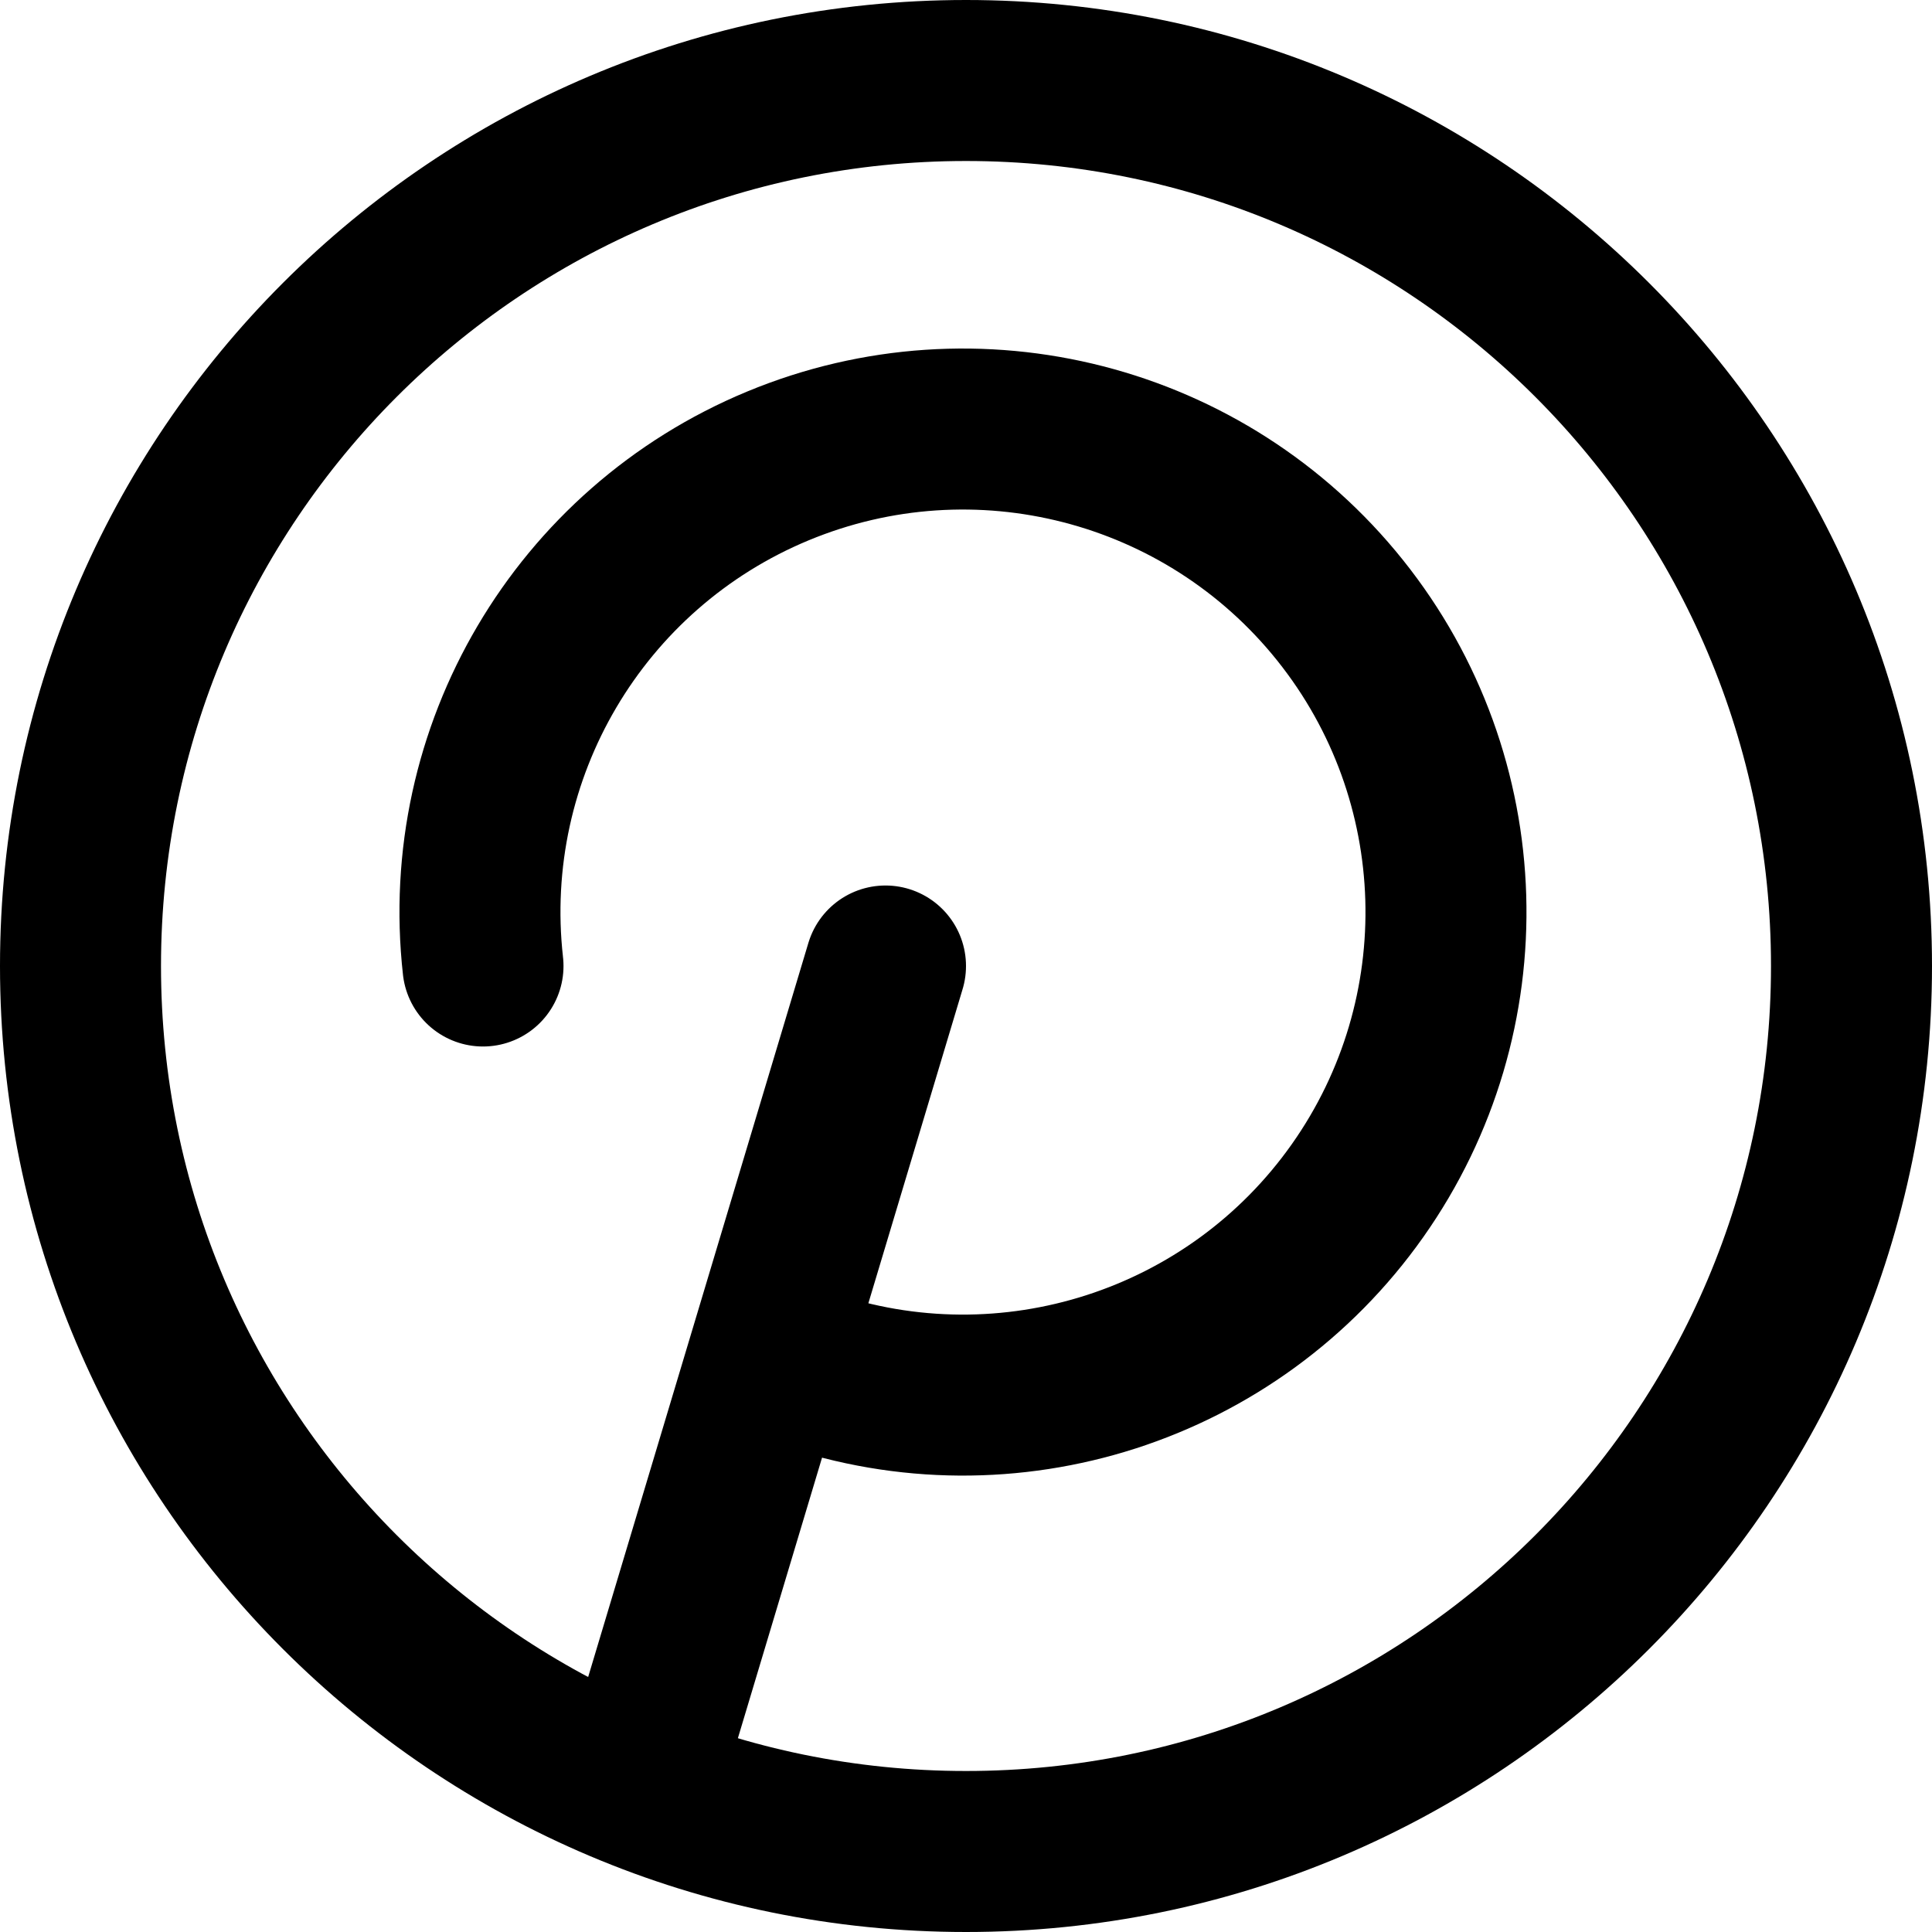
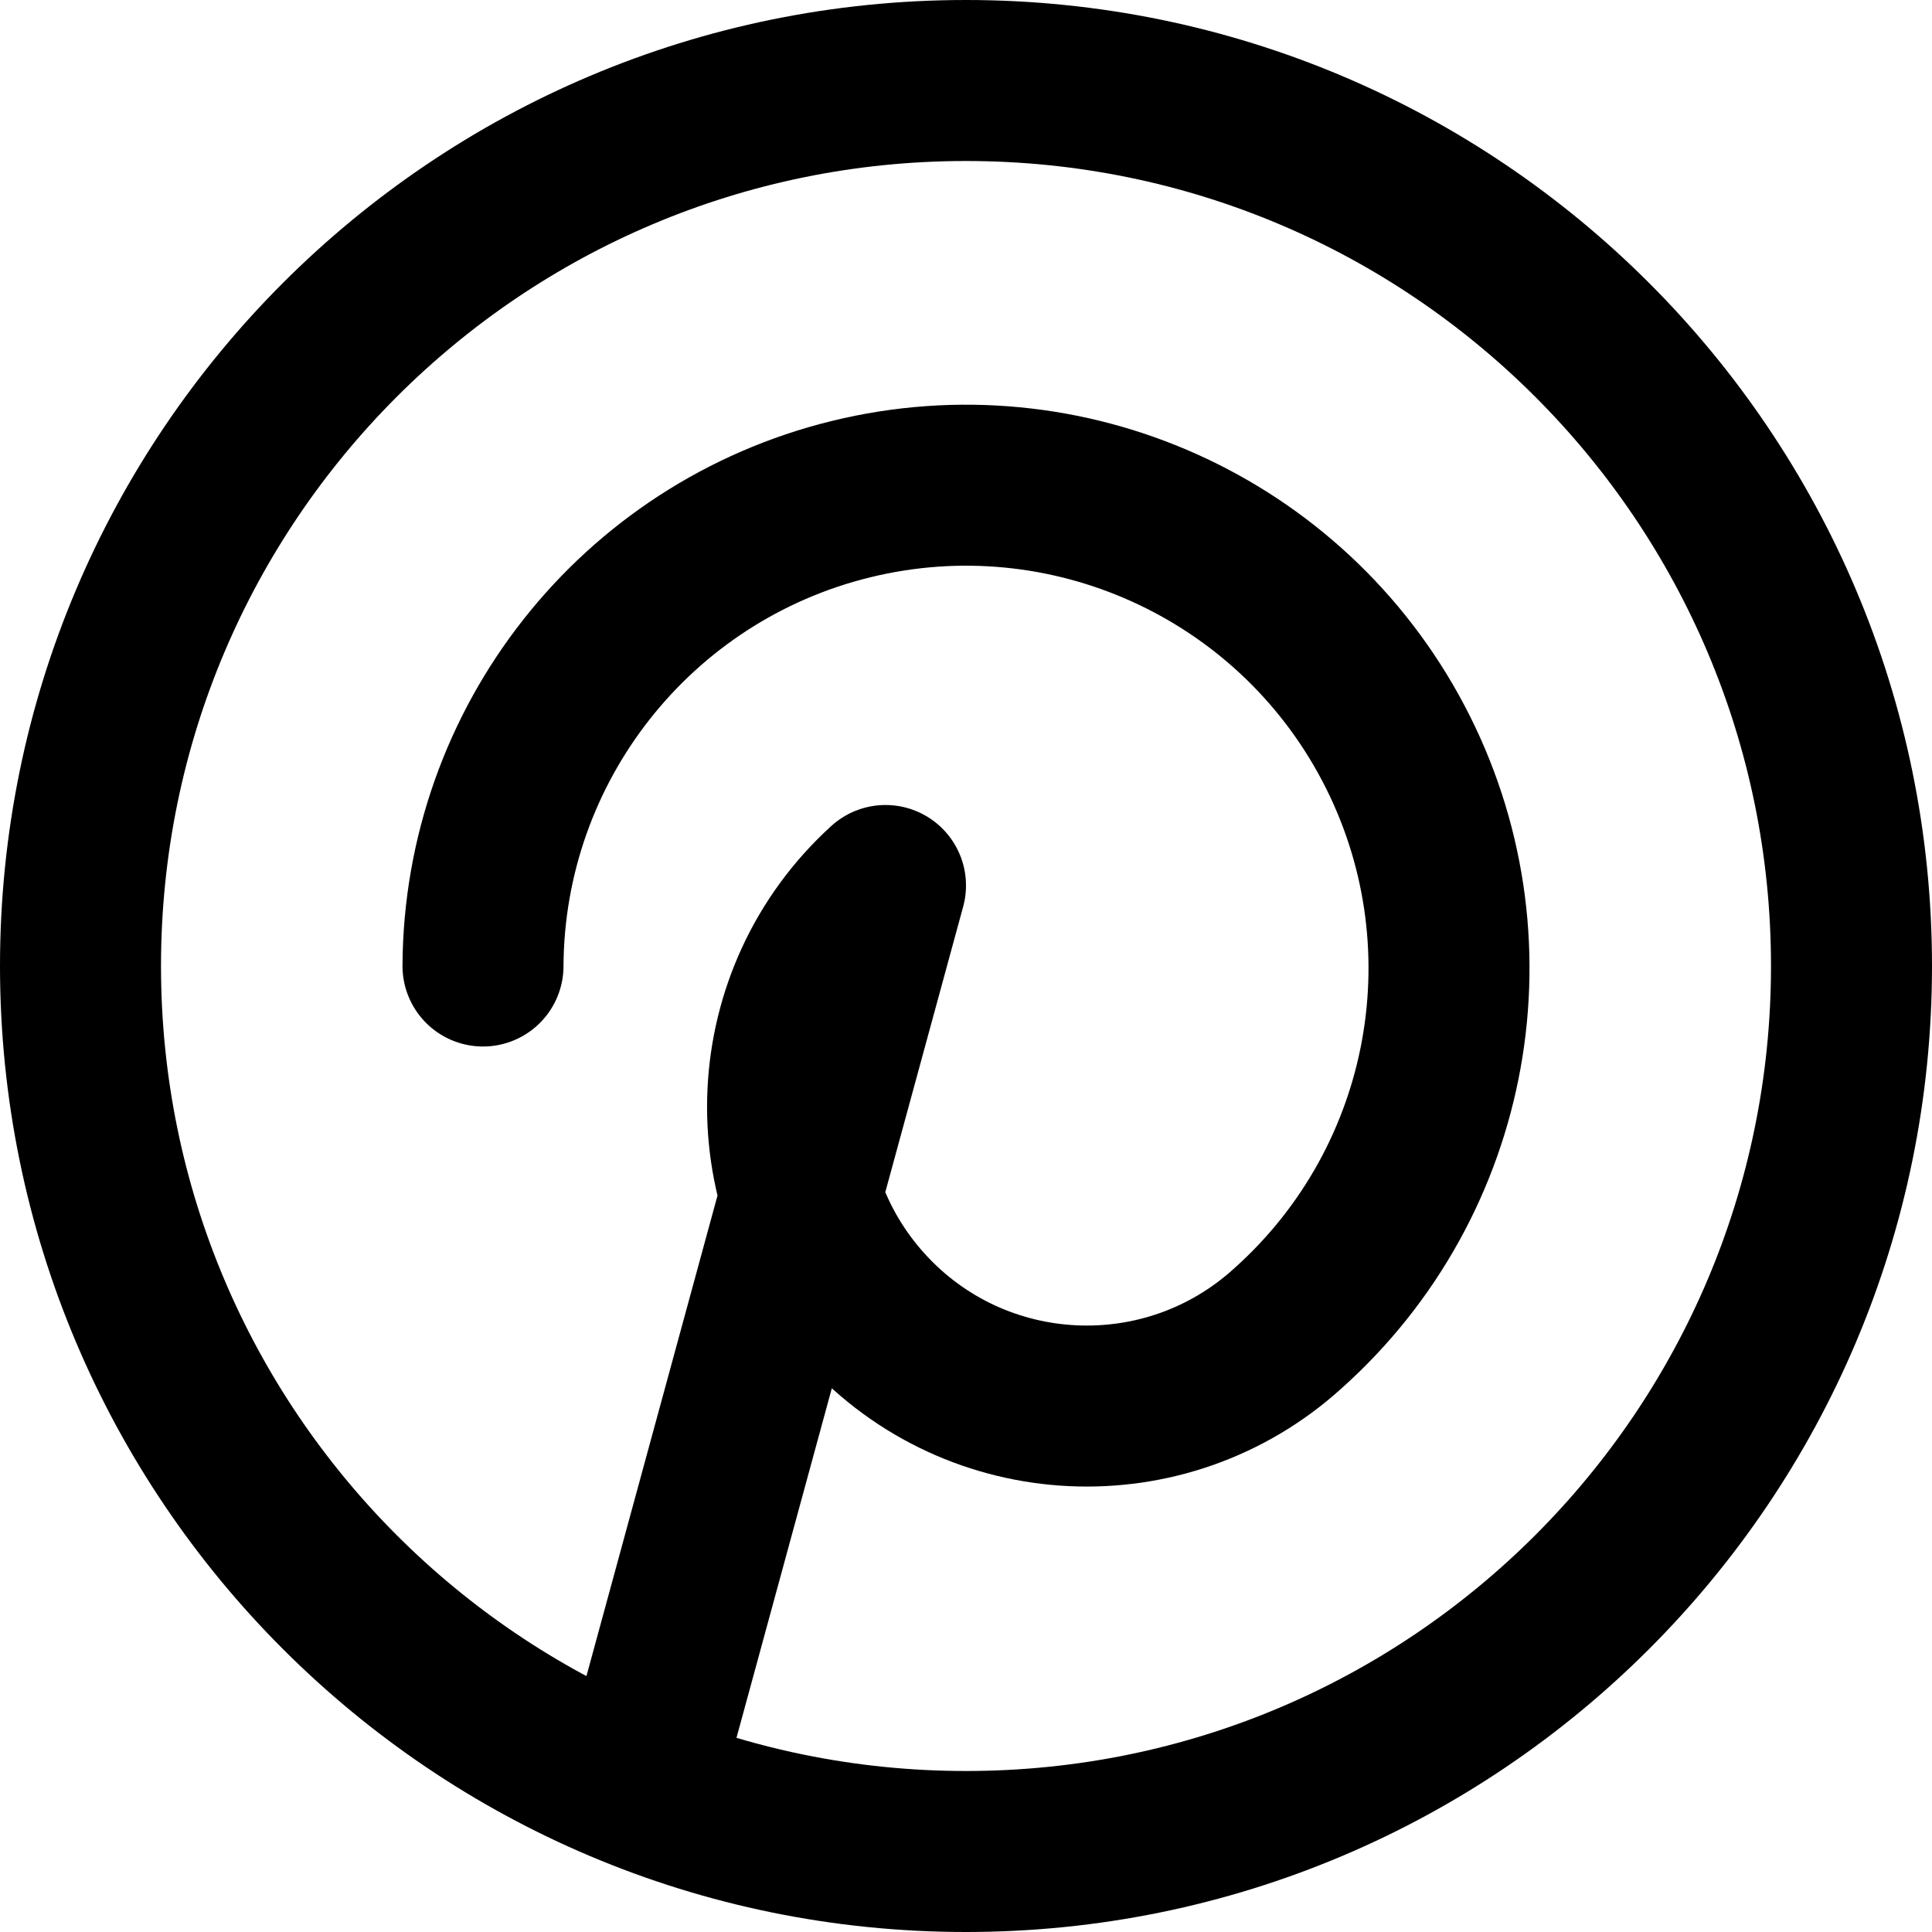
<svg xmlns="http://www.w3.org/2000/svg" class="i i-pinterest" viewBox="0 0 24 24" fill="none" stroke="currentColor" stroke-width="2" stroke-linecap="round" stroke-linejoin="round">
  <circle cx="12" cy="12" r="11" />
-   <path d="m8 22 3-10m-1 5a6 6 0 1 0-4-5" />
+   <path d="m8 22 3-11a1 1 0 0 0 5 5.5A6 6 0 1 0 6 12" />
</svg>
